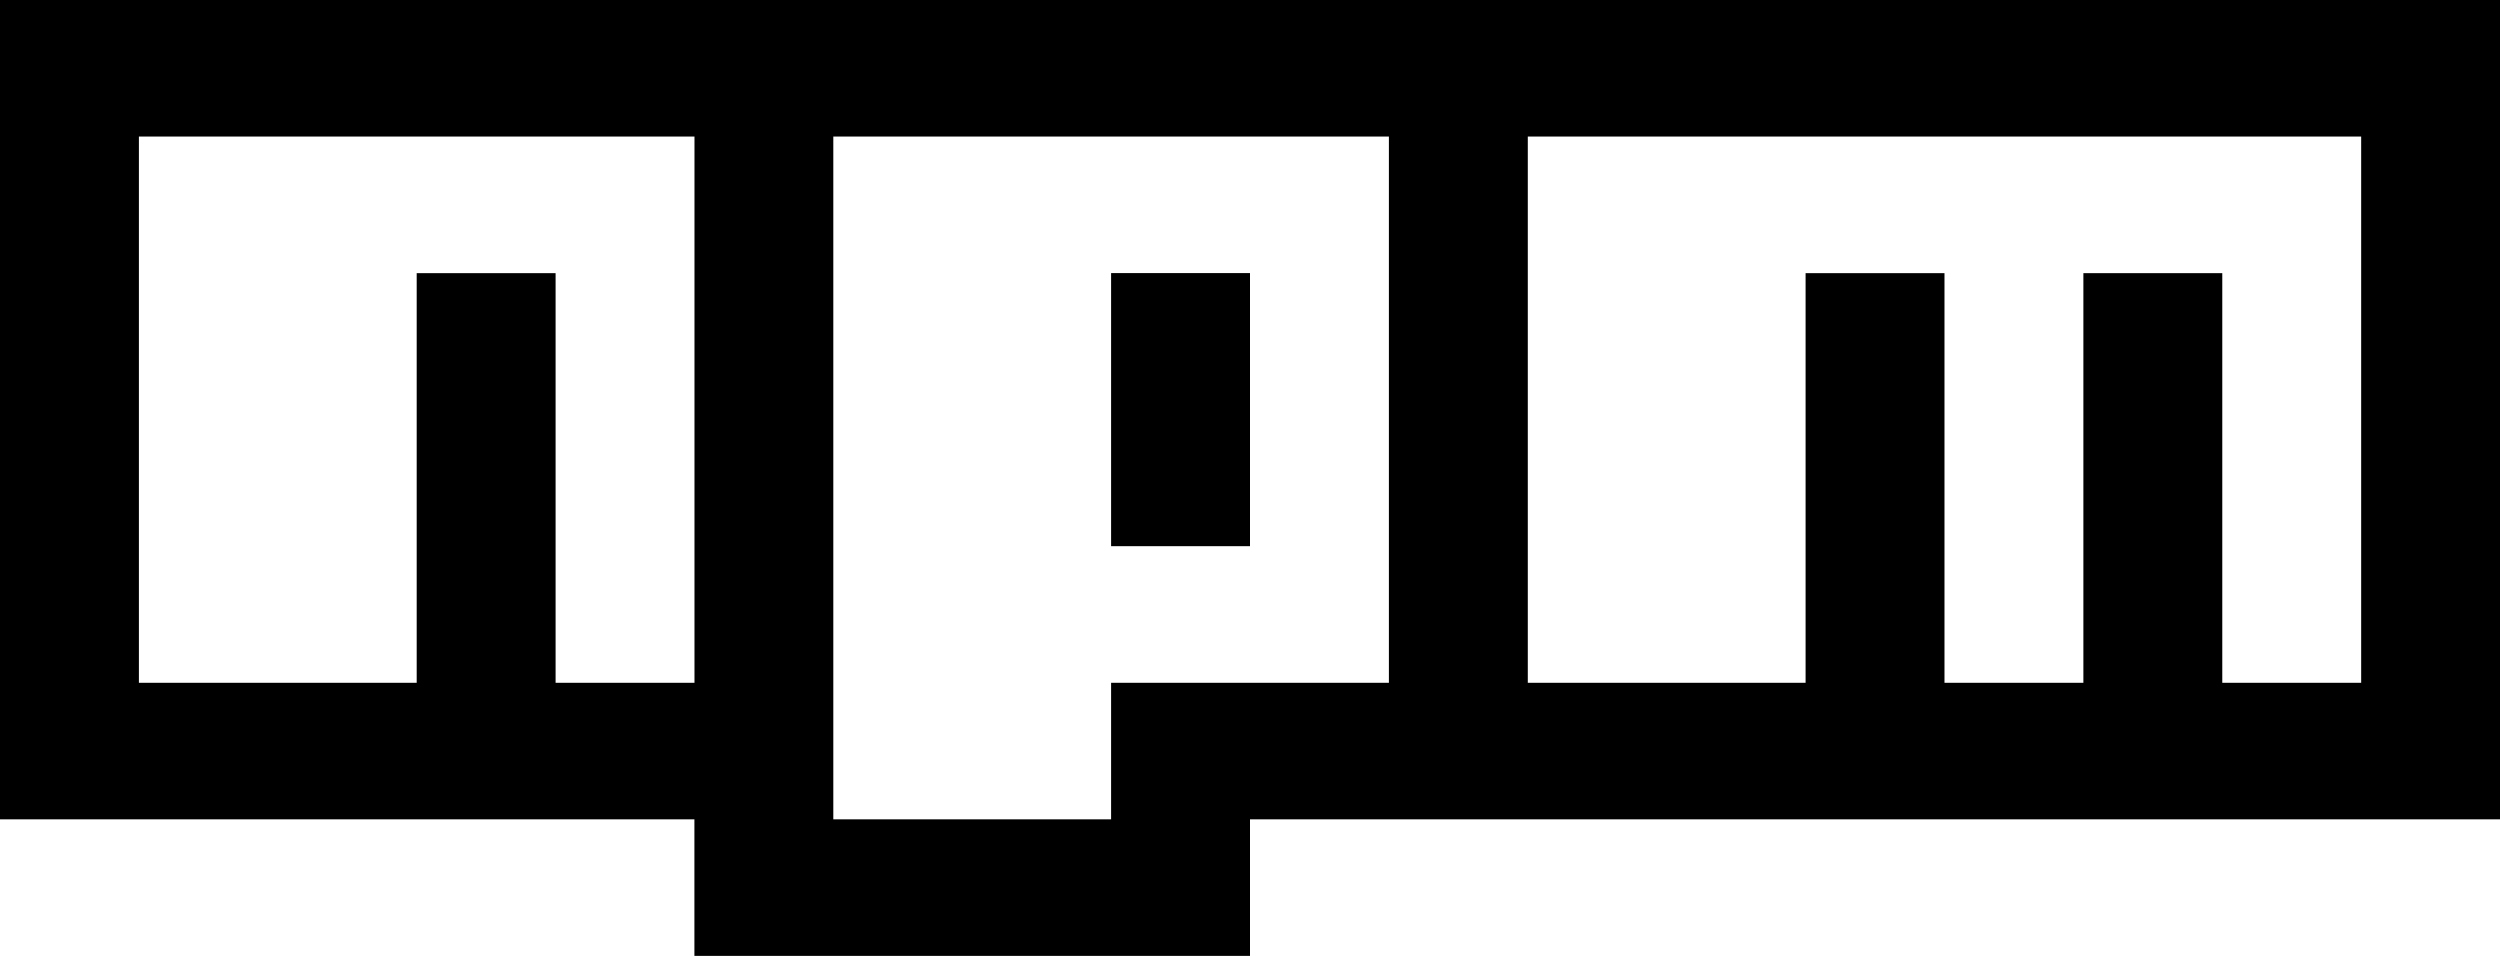
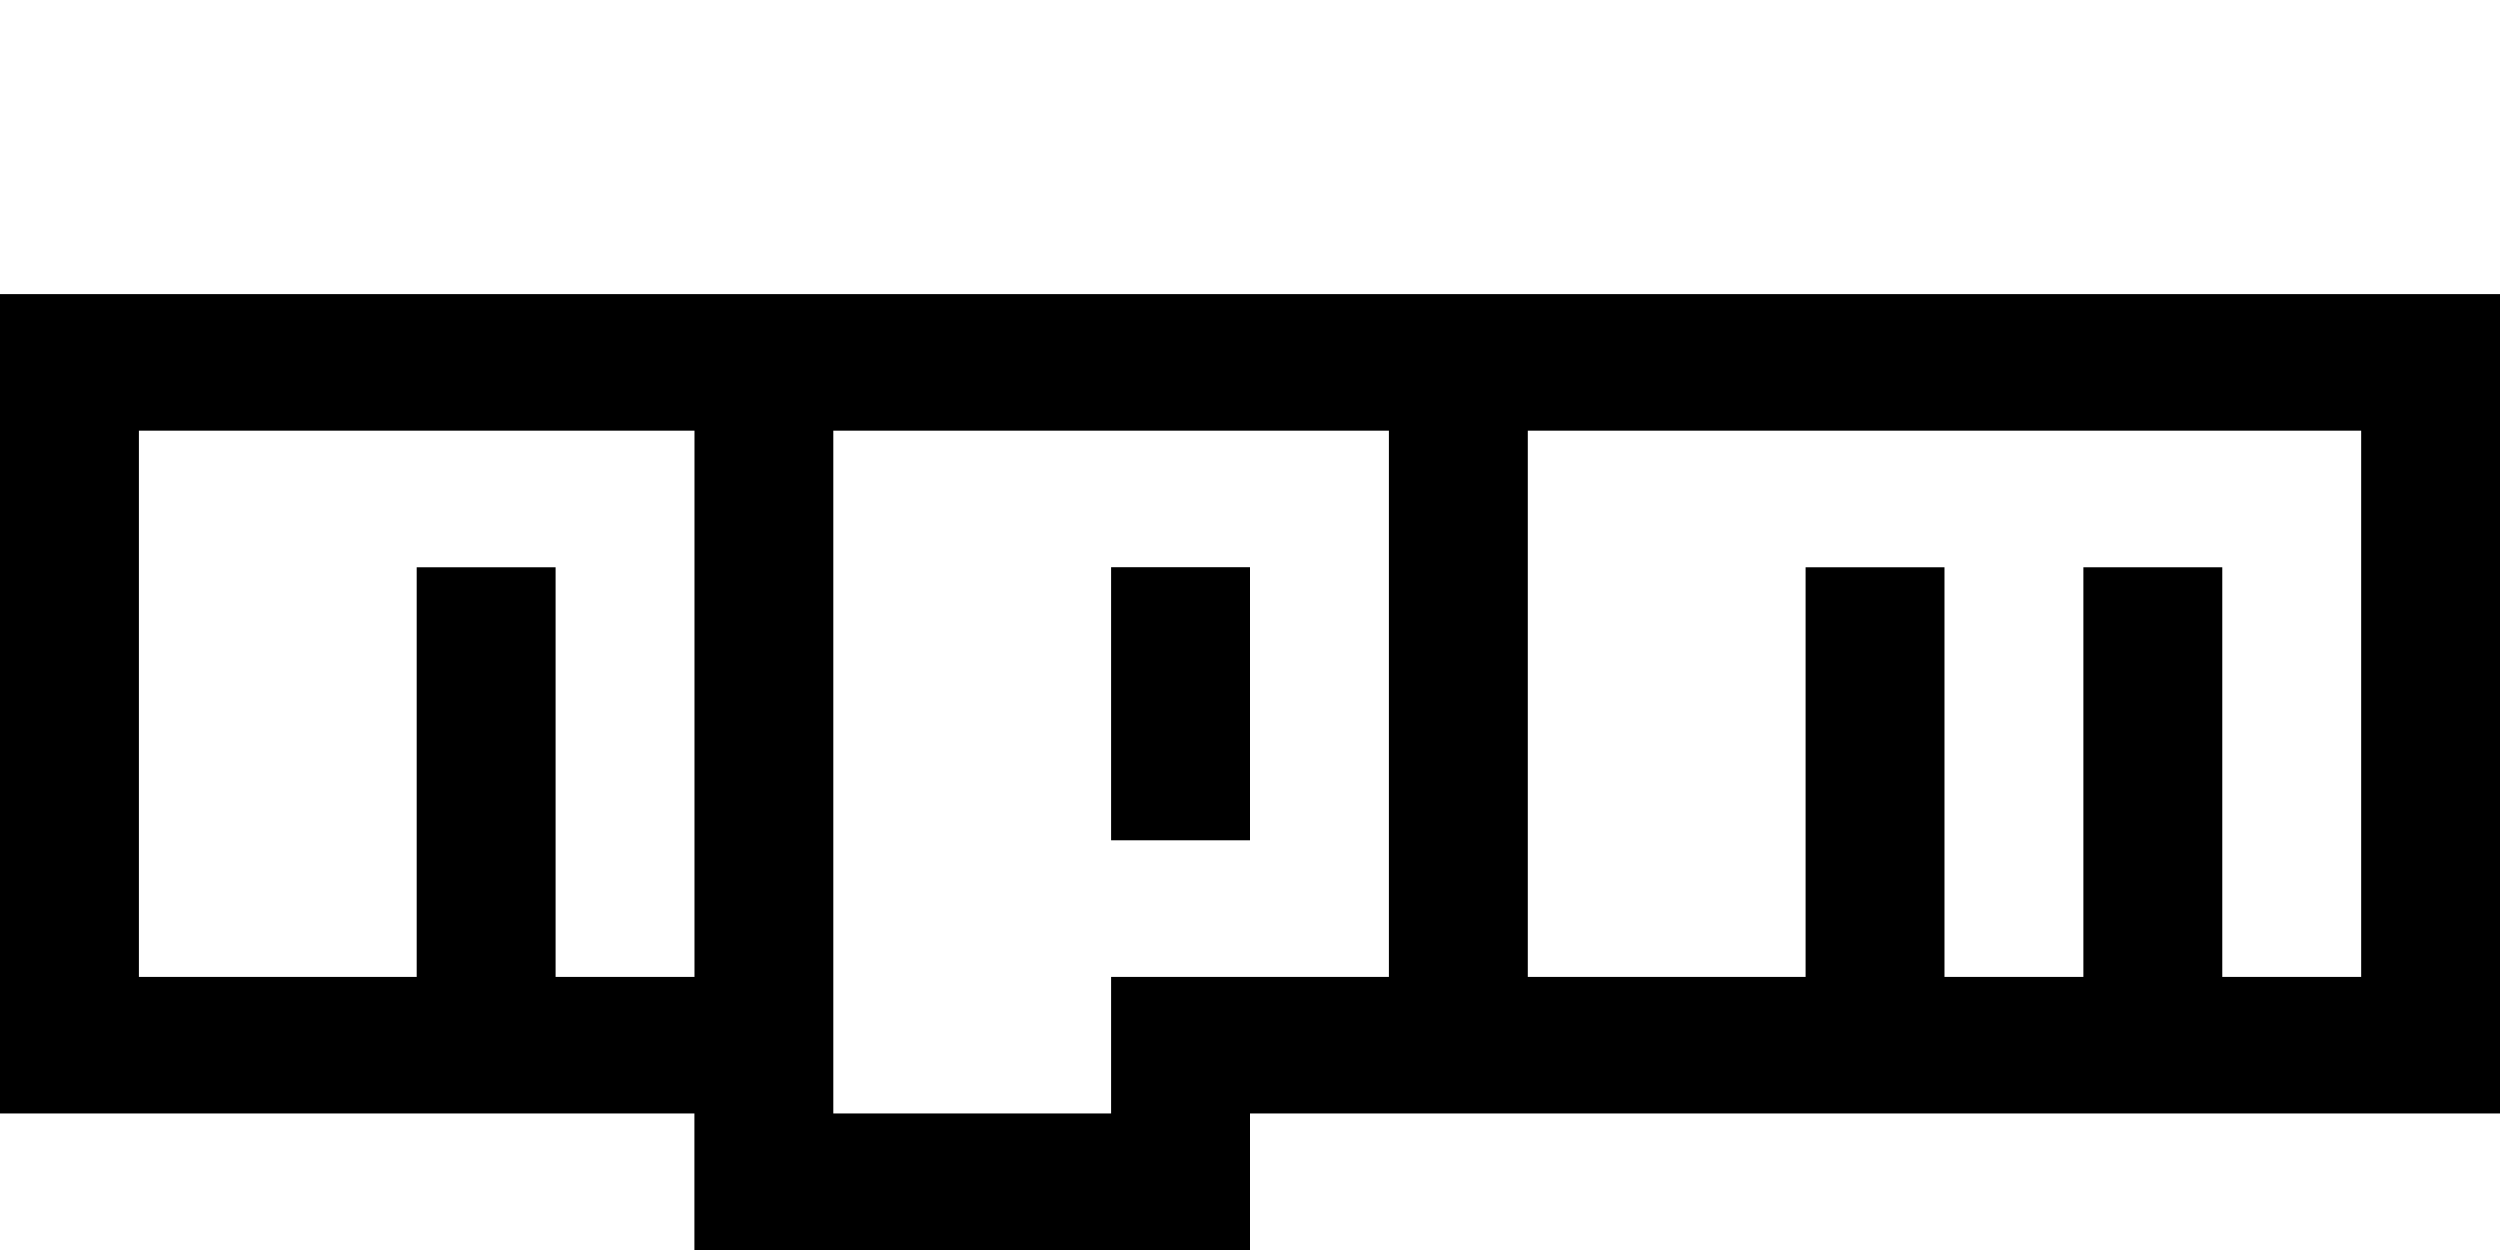
- <svg xmlns="http://www.w3.org/2000/svg" width="34" height="13" viewBox="0 0 34 13">
+ <svg xmlns="http://www.w3.org/2000/svg" width="34" height="17" viewBox="0 0 34 9">
  <path d="M0 0h34v11.143h-17v1.857h-7.556v-1.857h-9.444v-11.143zm1.889 9.286h3.778v-5.571h1.889v5.571h1.889v-7.429h-7.556v7.429zm9.444-7.429v9.286h3.778v-1.857h3.778v-7.429h-7.556zm3.778 1.857h1.889v3.714h-1.889v-3.714zm5.667-1.857v7.429h3.778v-5.571h1.889v5.571h1.889v-5.571h1.889v5.571h1.889v-7.429h-11.333z" fill="#000" />
</svg>
